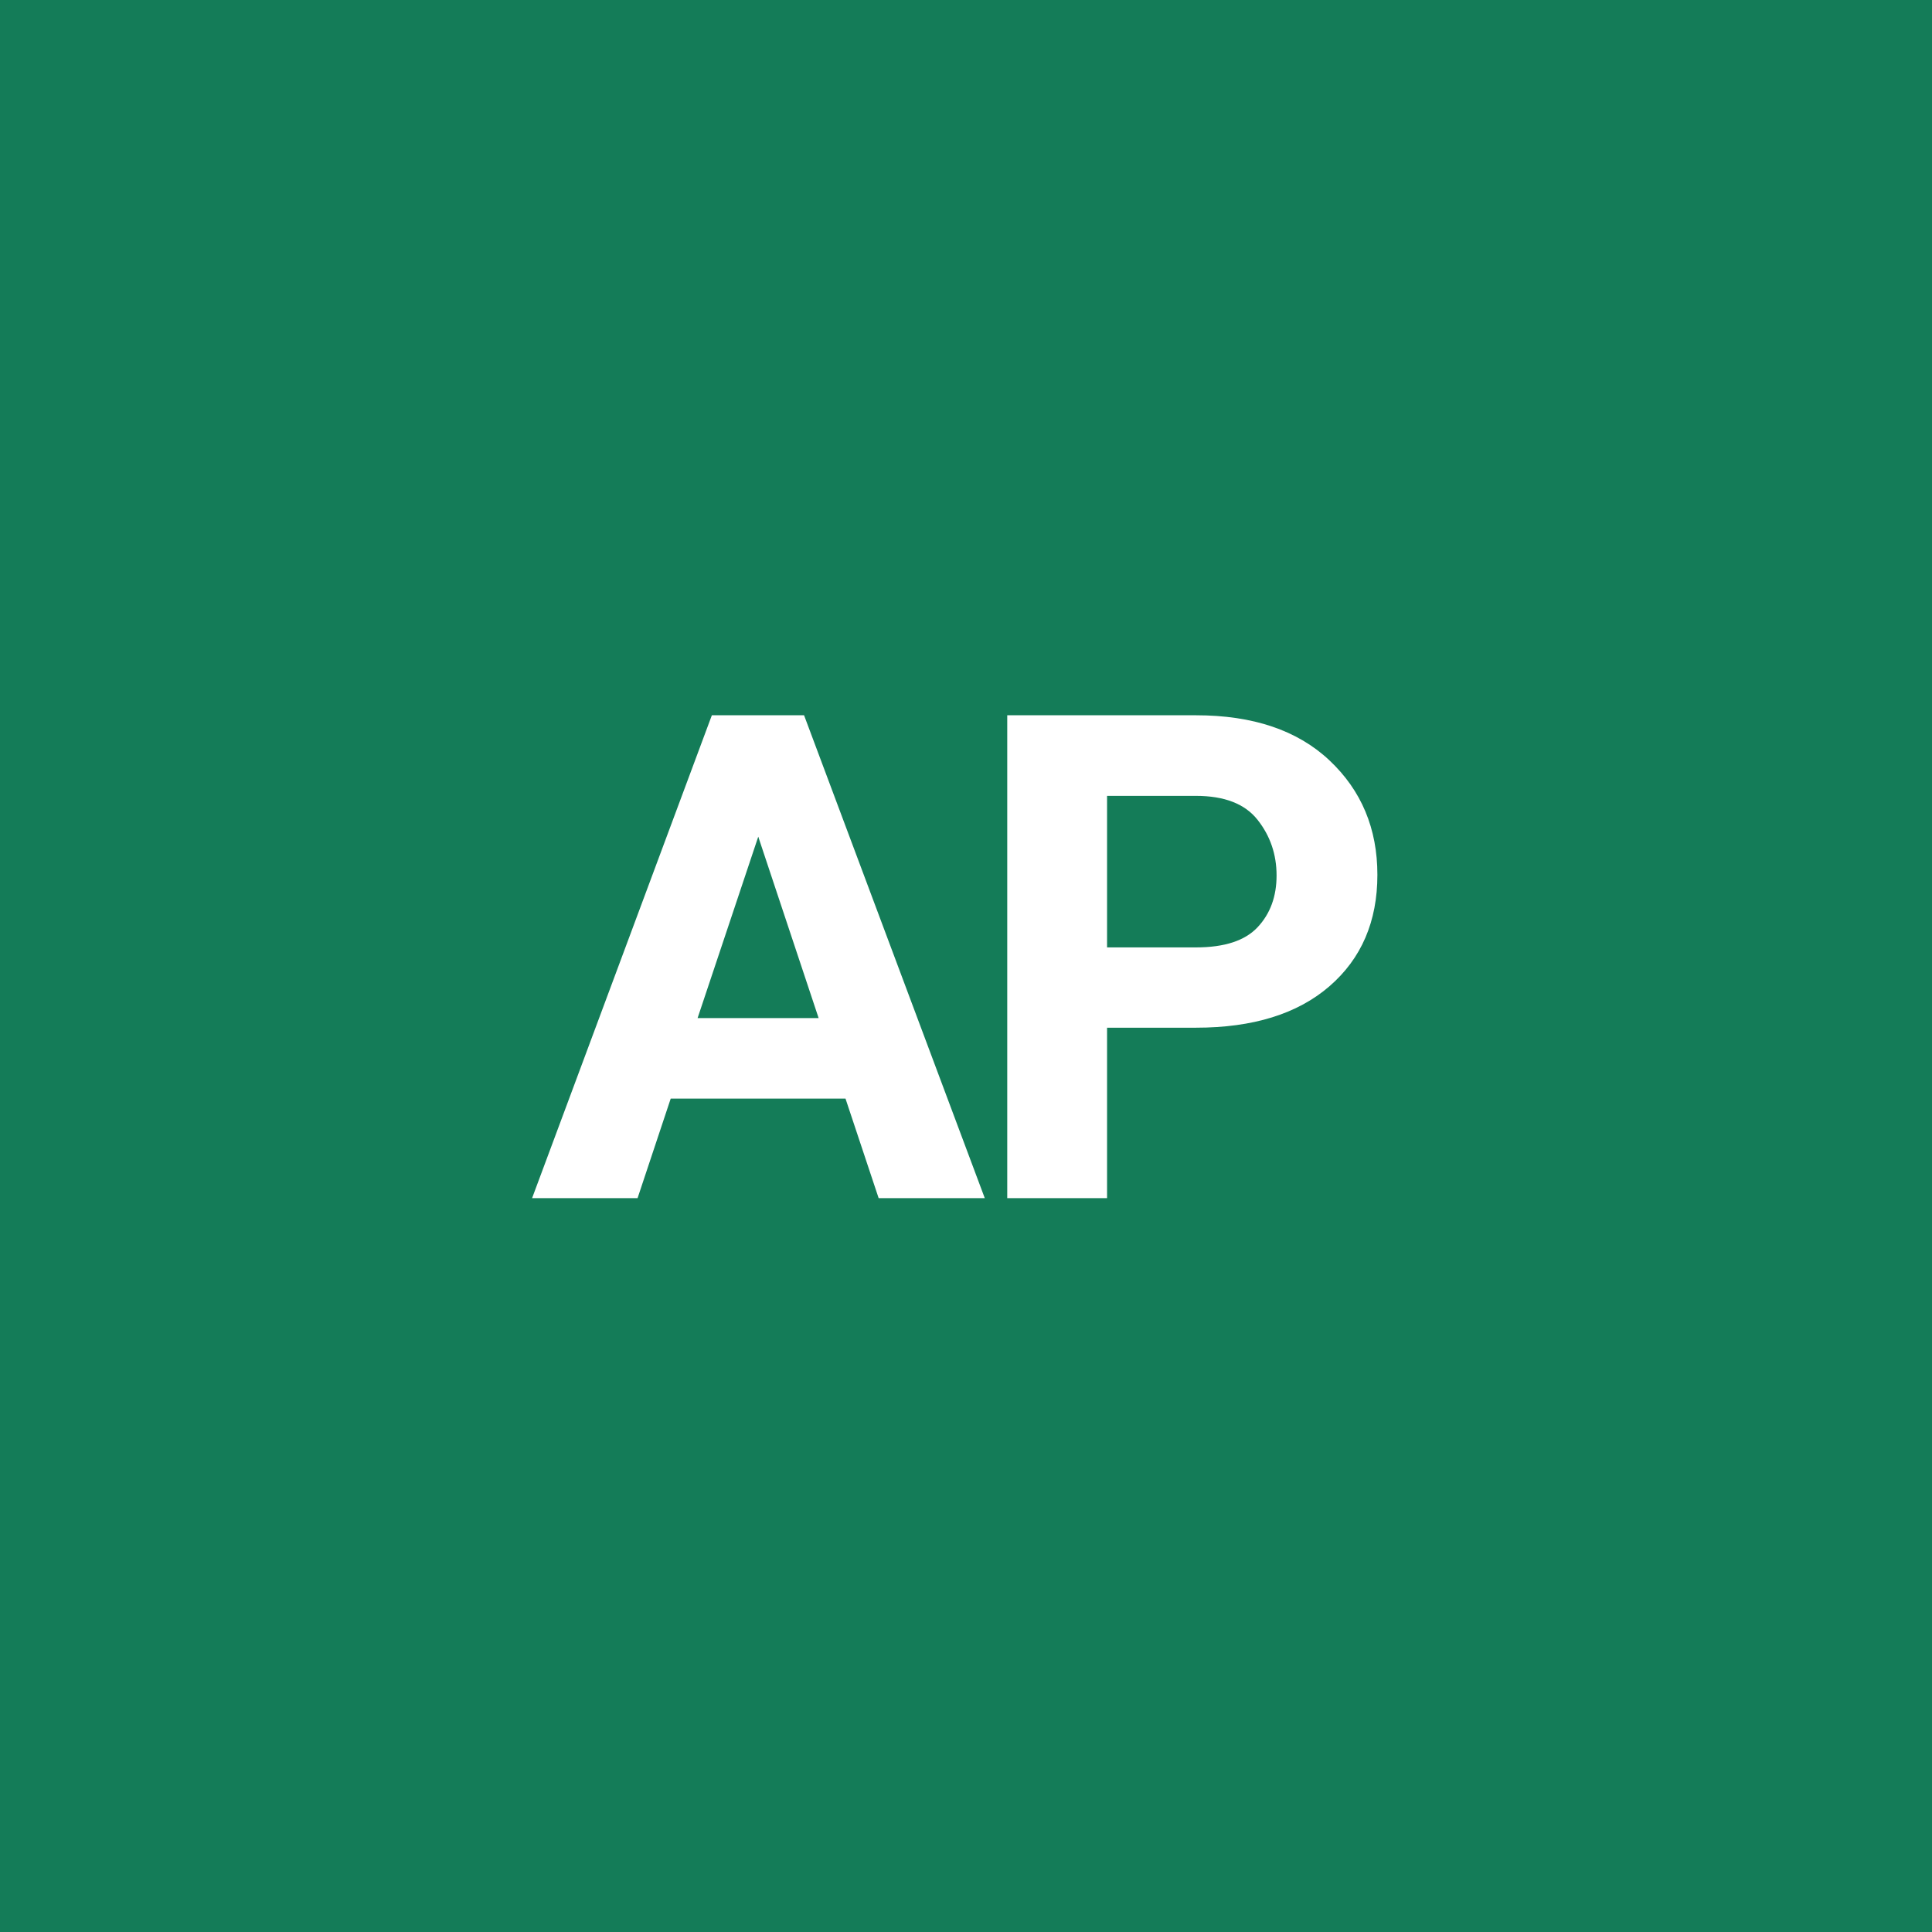
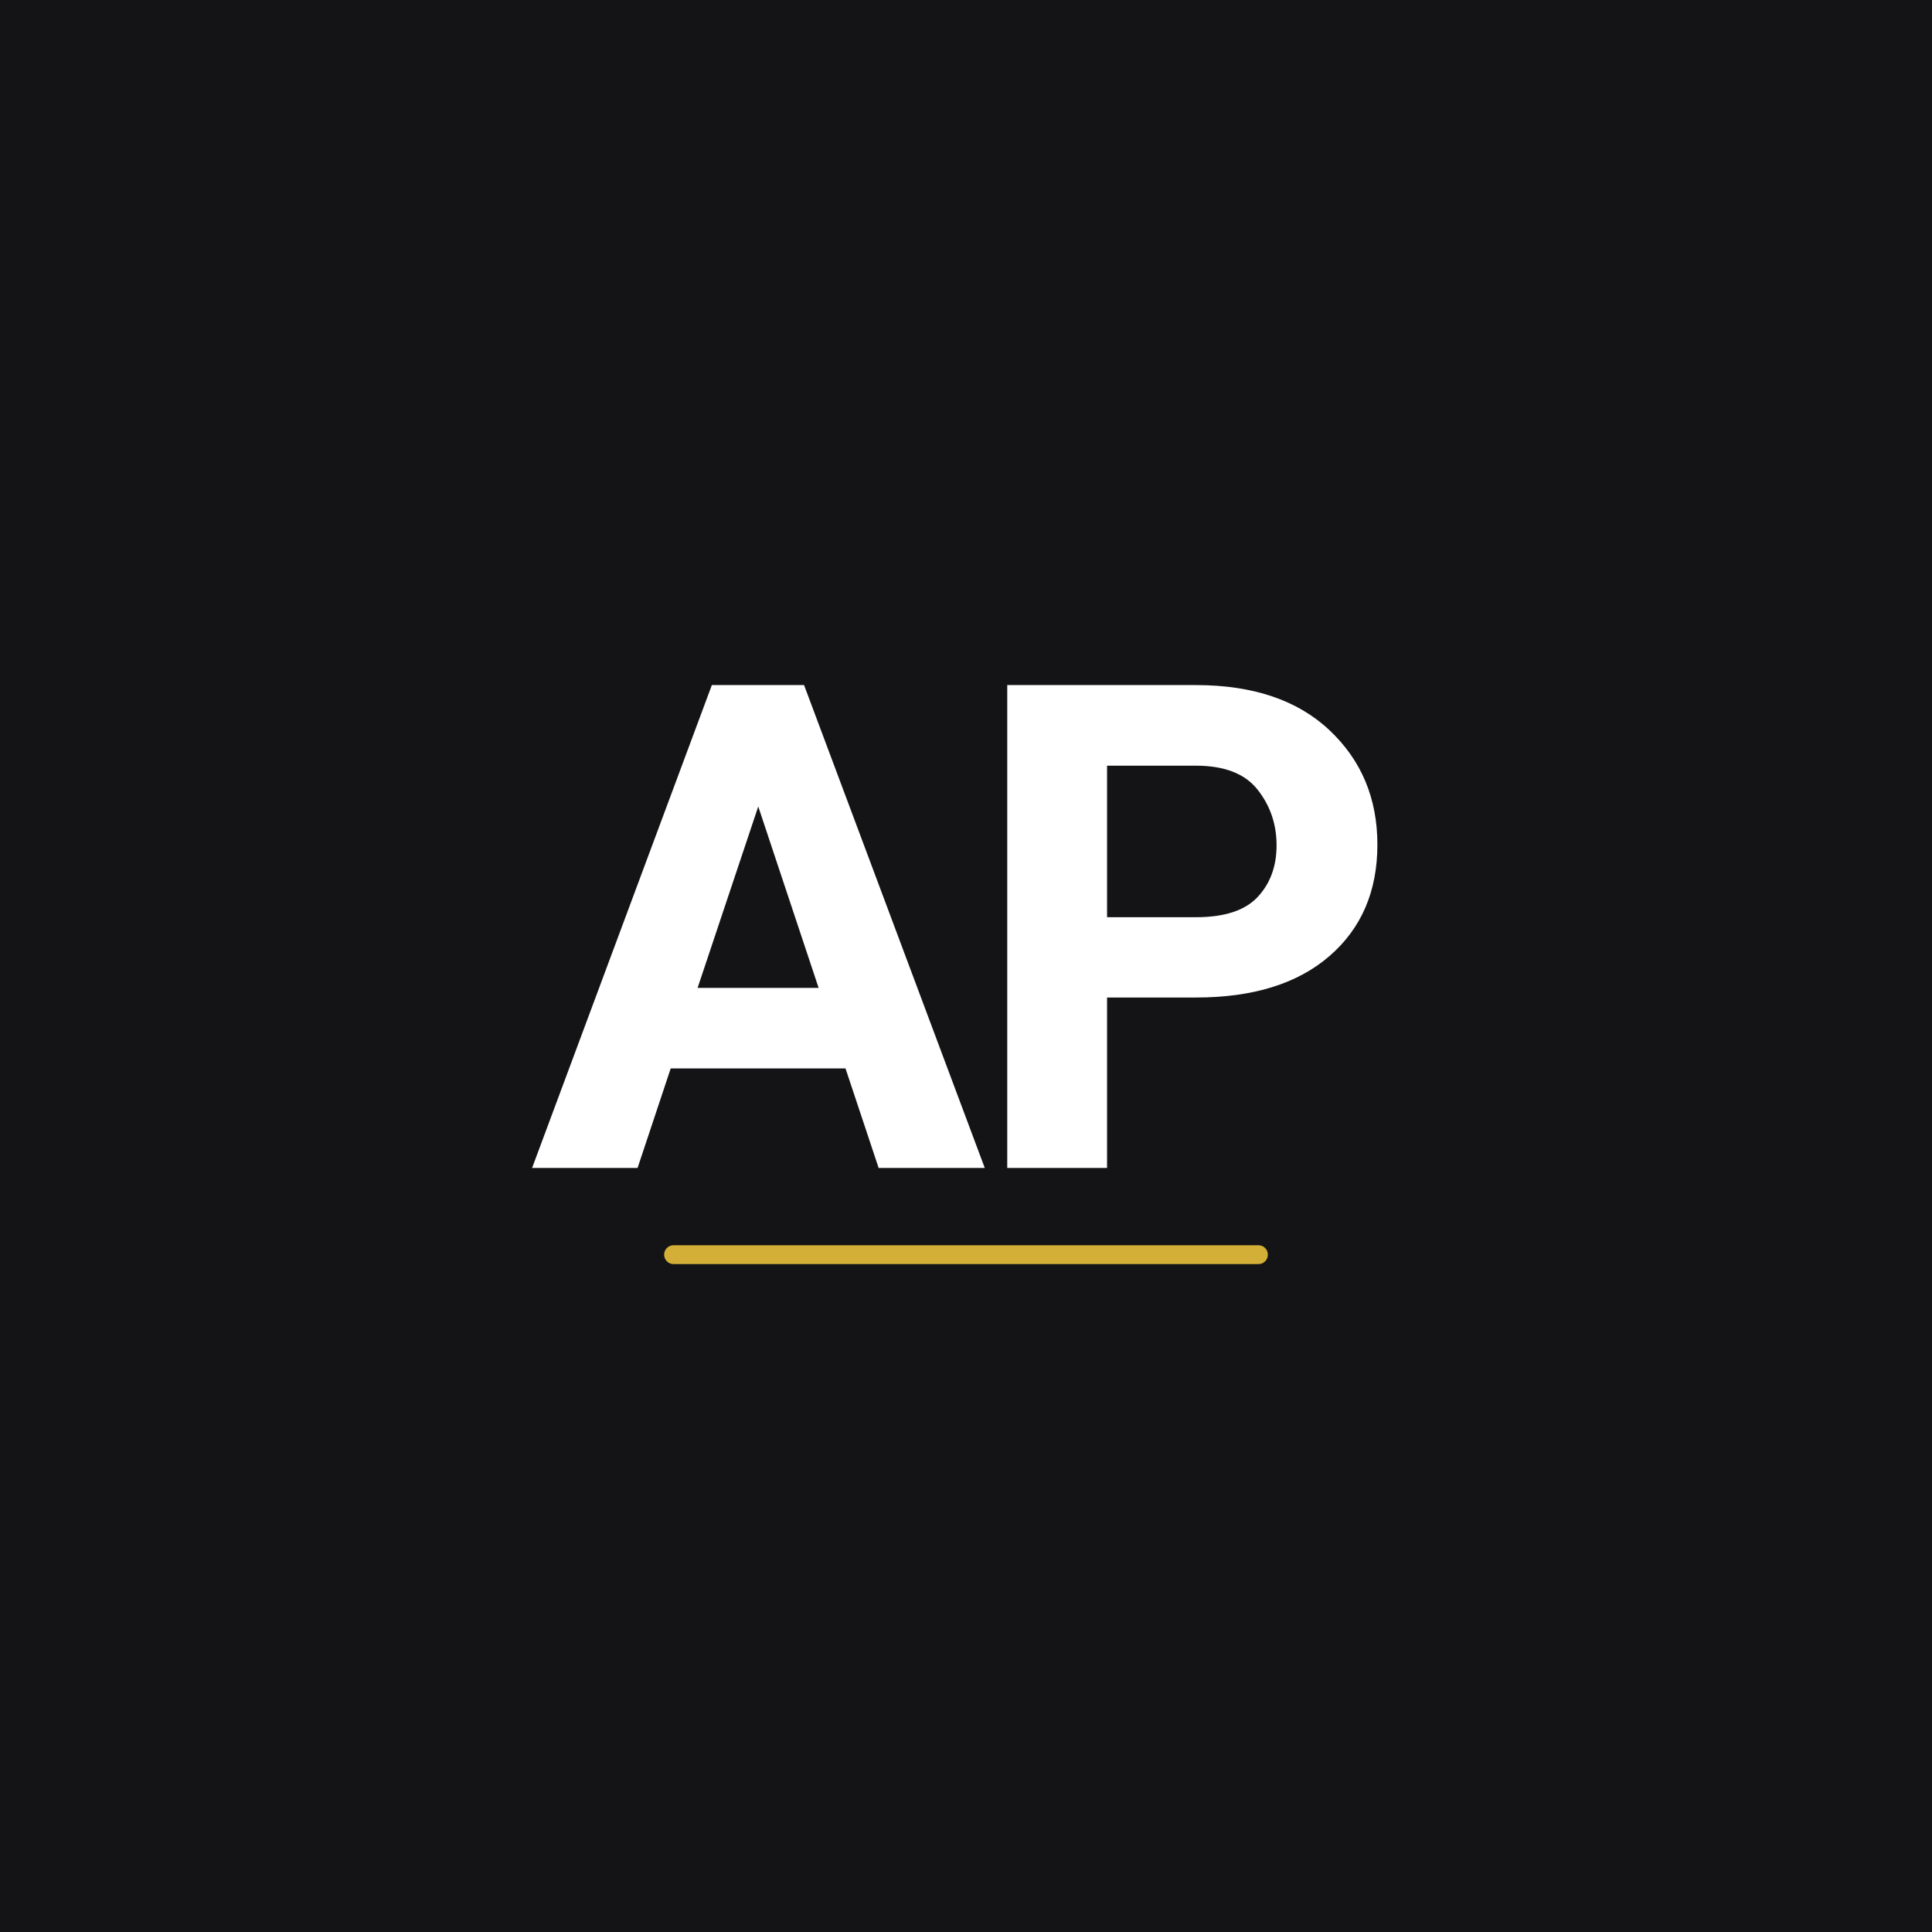
<svg xmlns="http://www.w3.org/2000/svg" width="512" height="512" viewBox="0 0 512 512" role="img" aria-label="Aytemiz Petrol Yakutiye Şubesi">
-   <rect width="512" height="512" fill="#147C58" />
-   <text x="256" y="256" fill="#FFFFFF" font-family="ui-sans-serif, system-ui, -apple-system, 'Segoe UI', Roboto, Arial, sans-serif" font-size="180" font-weight="700" letter-spacing="-6" text-anchor="middle" dominant-baseline="central">AP</text>
+   <rect width="512" height="512" fill="#141416" />
+   <rect x="176" y="330" width="160" height="5" rx="2.5" fill="#D4AF37" />
+   <text x="256" y="248" fill="#FFFFFF" font-family="ui-sans-serif, system-ui, -apple-system, 'Segoe UI', Roboto, Arial, sans-serif" font-size="180" font-weight="700" letter-spacing="-6" text-anchor="middle" dominant-baseline="central">AP</text>
</svg>
